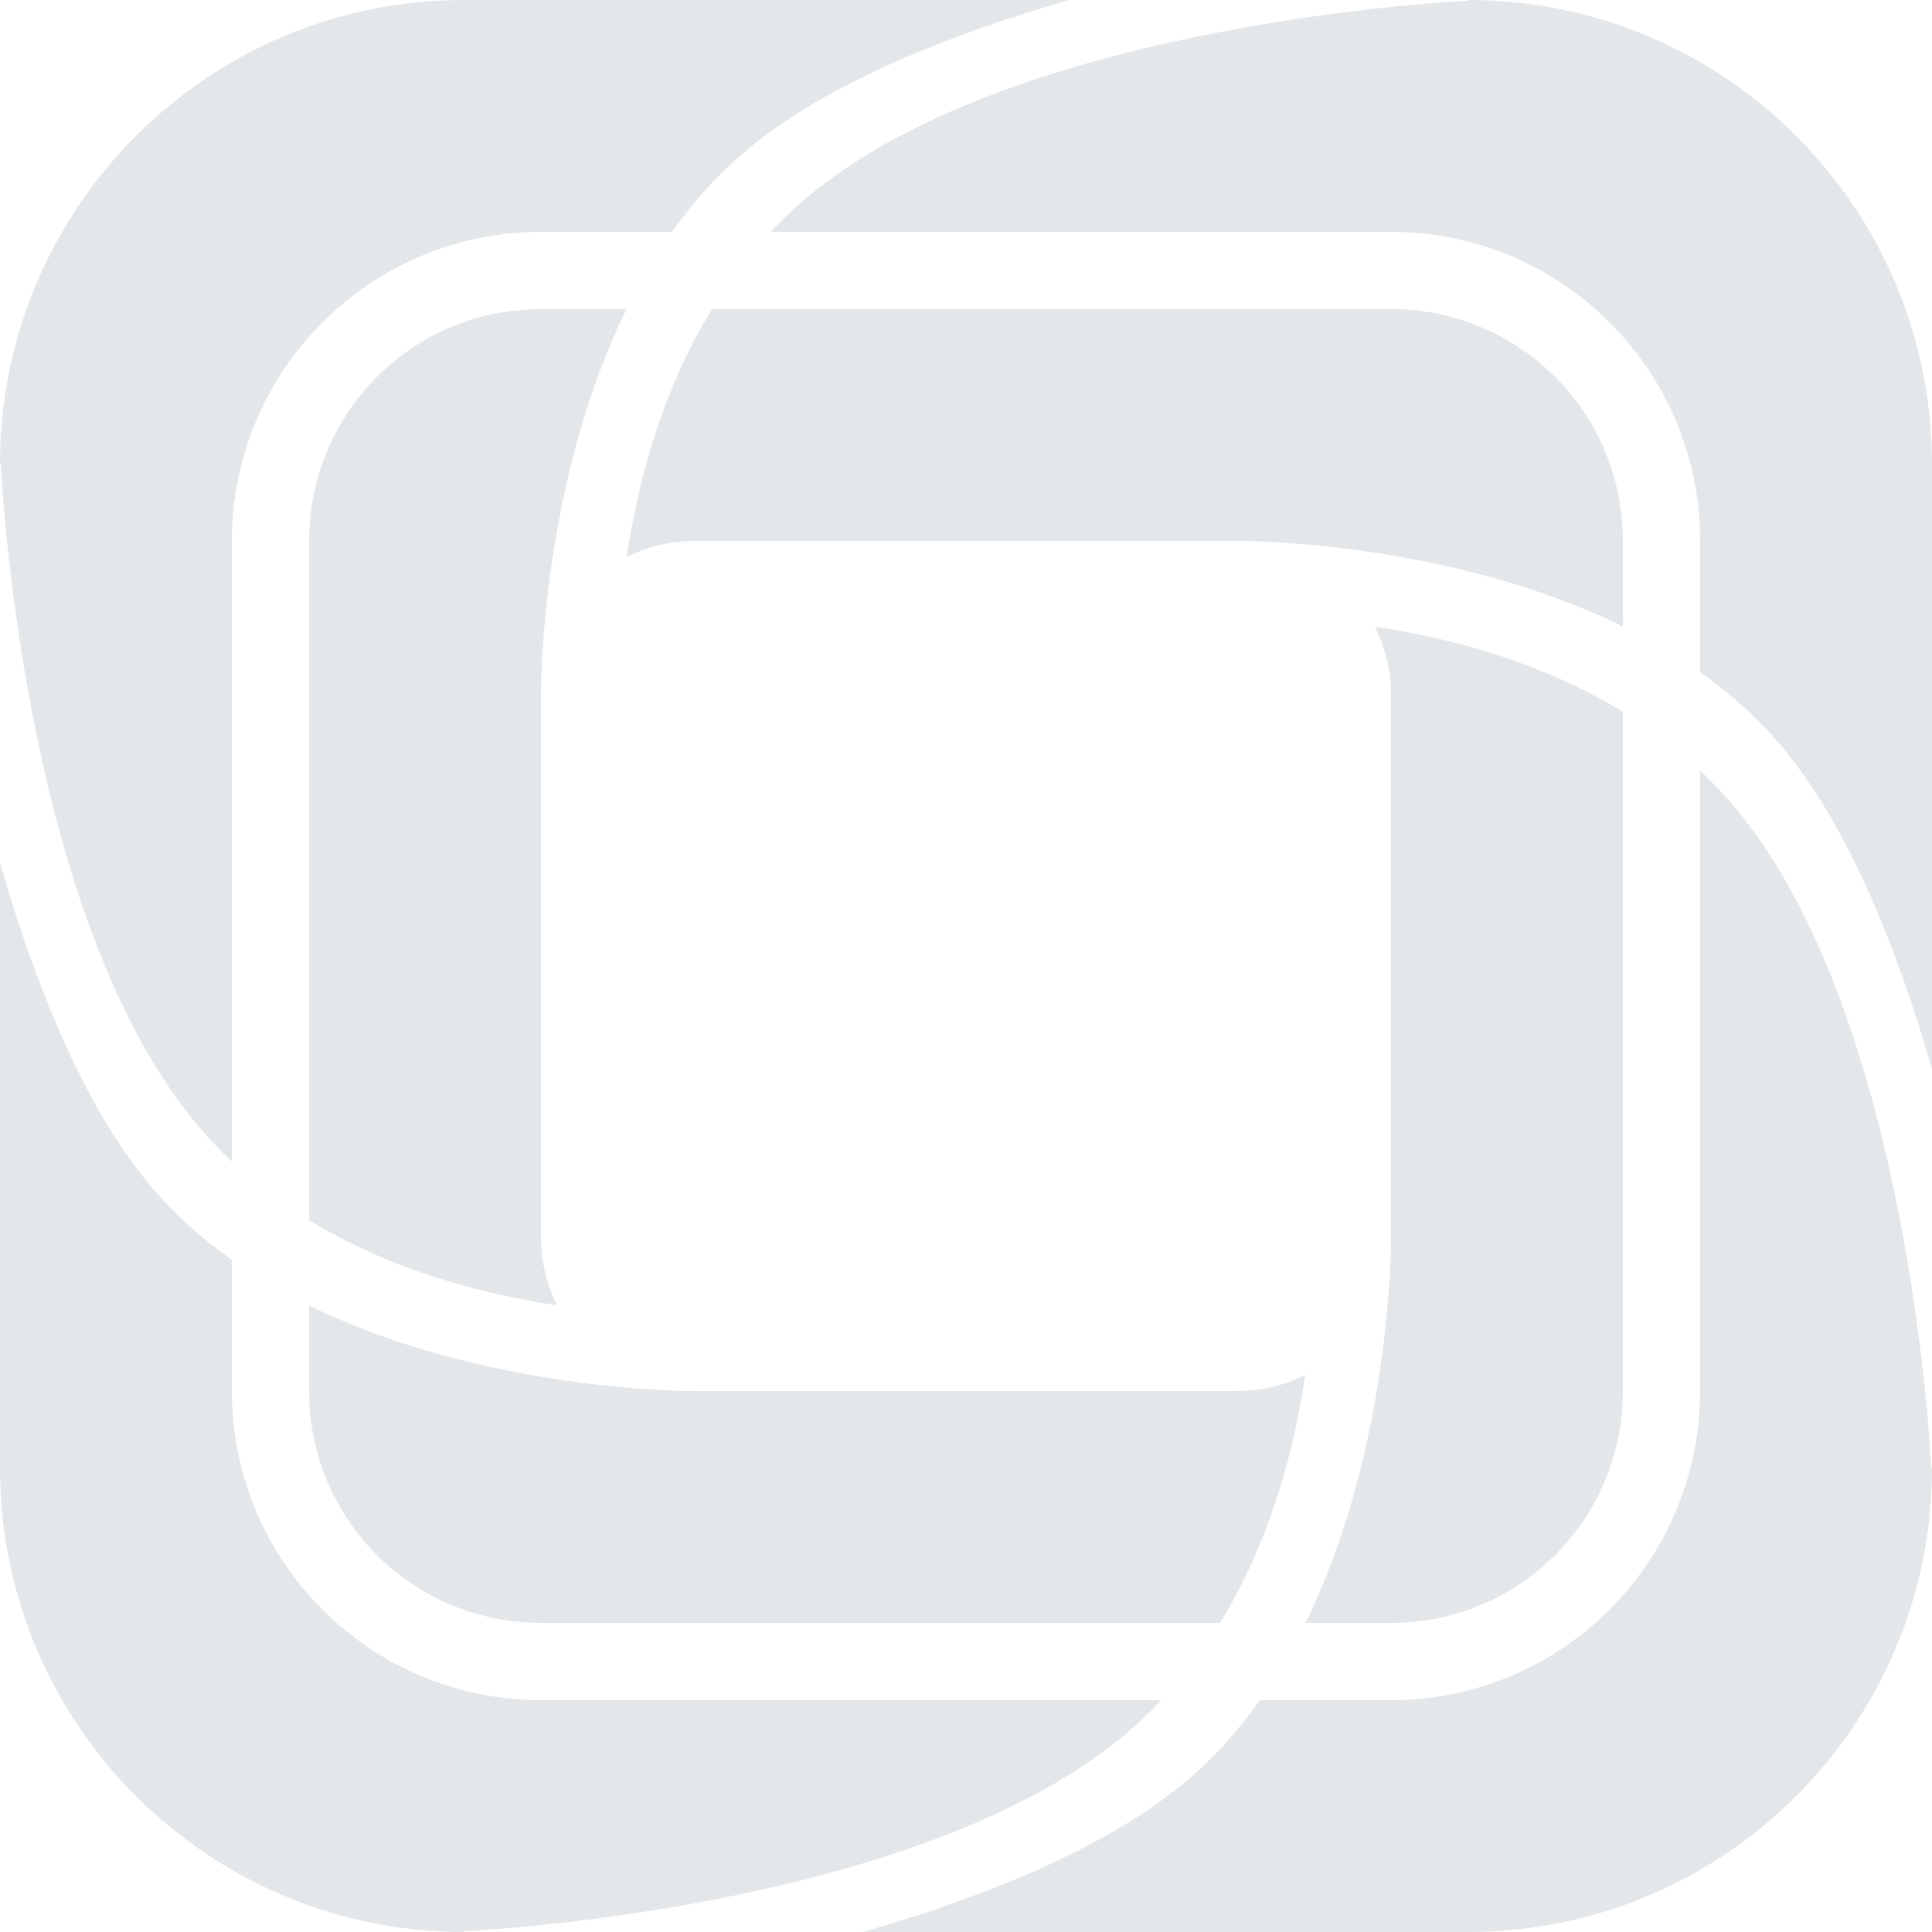
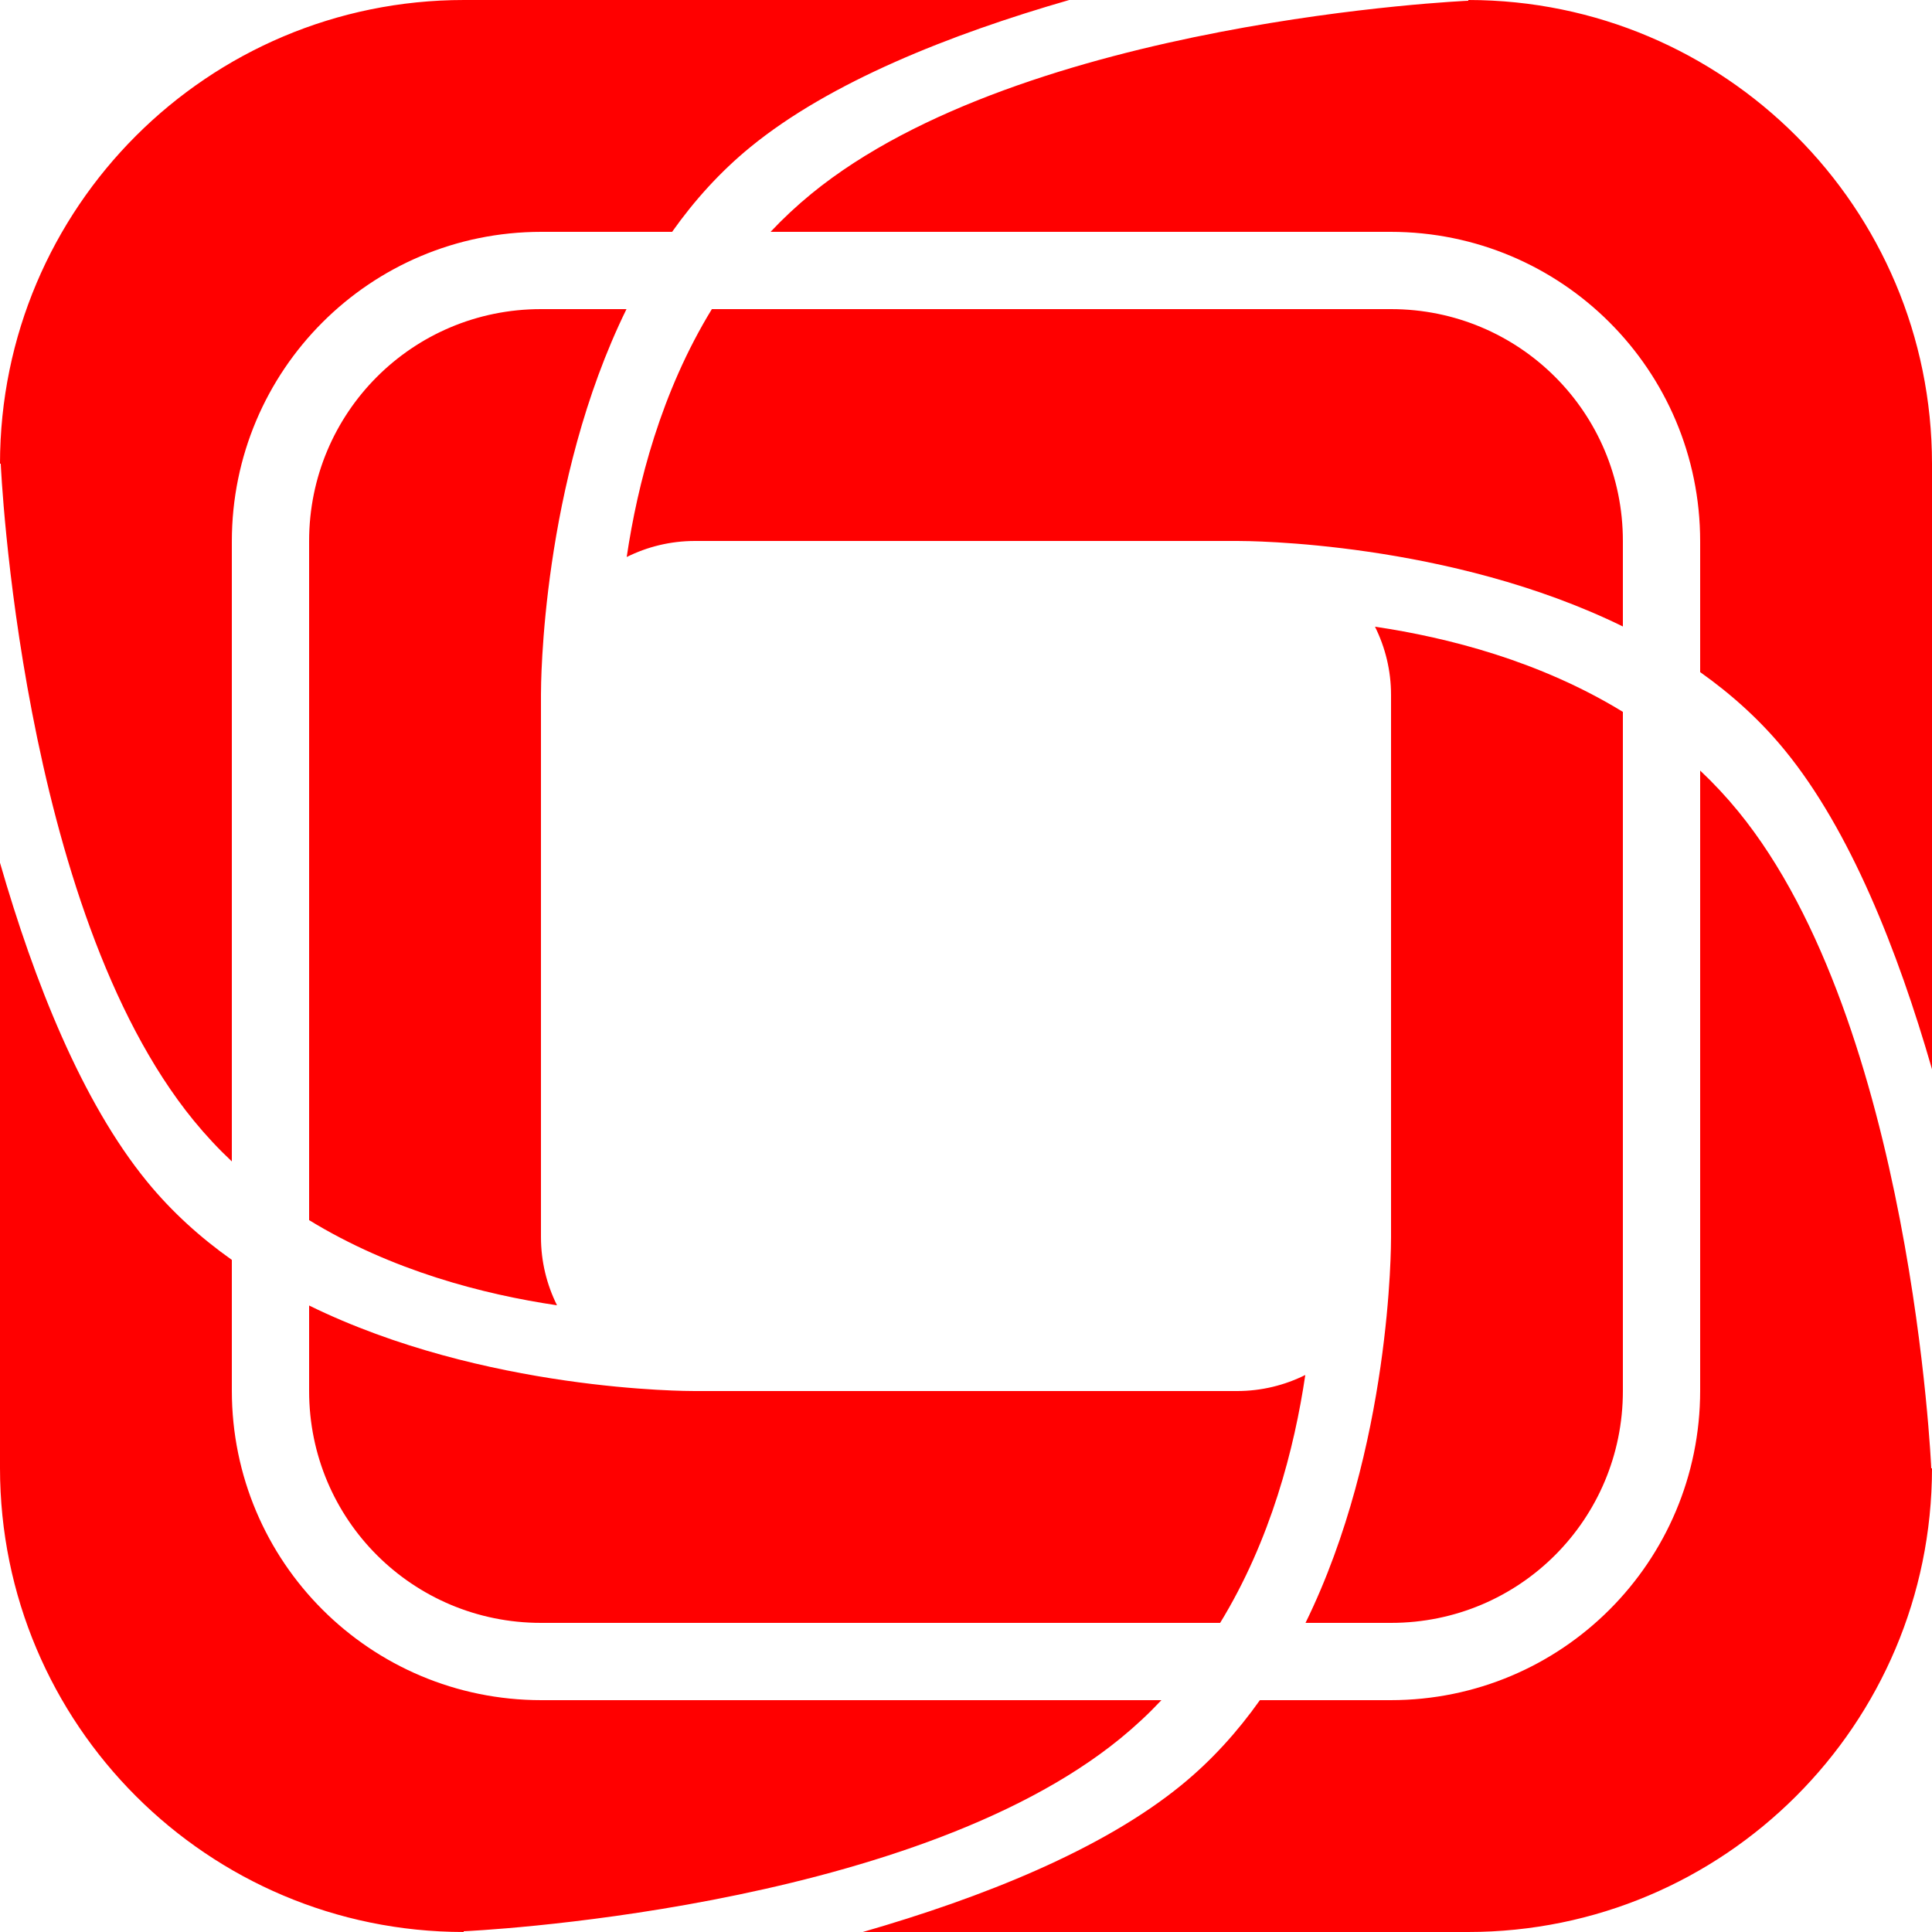
<svg xmlns="http://www.w3.org/2000/svg" width="26px" height="26px" viewBox="0 0 26 26" version="1.1">
  <defs />
  <g id="Page-1" stroke="none" stroke-width="1" fill="none" fill-rule="evenodd">
-     <g id="Artboard-2" fill="#E4E7E9">
+     <g id="Artboard-2" fill="red">
      <path d="M11.611,26 L19.756,26 C23.204,26 25.998,23.207 26,19.76 L25.99,19.76 C25.99,19.76 25.731,13.78 23.393,10.92 C23.231,10.722 23.06,10.539 22.88,10.37 L22.88,18.714 C22.88,21.015 21.021,22.88 18.714,22.88 L16.955,22.88 C16.657,23.301 16.308,23.689 15.9,24.022 C14.831,24.896 13.215,25.538 11.611,26 Z M6.24,26 C2.794,25.998 -2.27373675e-13,23.204 -2.27373675e-13,19.756 L-2.27373675e-13,11.611 C0.462,13.215 1.104,14.831 1.978,15.9 C2.311,16.308 2.699,16.657 3.12,16.955 L3.12,18.714 C3.12,21.021 4.985,22.88 7.286,22.88 L15.63,22.88 C15.461,23.06 15.278,23.231 15.08,23.393 C12.22,25.731 6.24,25.99 6.24,25.99 L6.24,26 Z M17.569,21.84 L18.72,21.84 C20.453,21.84 21.84,20.443 21.84,18.72 L21.84,9.58 C20.726,8.898 19.491,8.58 18.504,8.434 C18.642,8.711 18.72,9.023 18.72,9.352 L18.72,16.648 C18.72,16.65 18.72,16.651 18.72,16.653 C18.72,16.734 18.725,19.483 17.569,21.84 Z M16.42,21.84 L7.28,21.84 C5.557,21.84 4.16,20.453 4.16,18.72 L4.16,17.569 C6.517,18.725 9.266,18.72 9.347,18.72 C9.349,18.72 9.35,18.72 9.352,18.72 L16.648,18.72 C16.977,18.72 17.289,18.642 17.566,18.504 C17.42,19.491 17.102,20.726 16.42,21.84 Z M26,14.389 L26,6.244 C26,2.796 23.206,0.002 19.76,1.18606382e-06 L19.76,0.01 C19.76,0.01 13.78,0.269 10.92,2.607 C10.722,2.769 10.539,2.94 10.37,3.12 L18.714,3.12 C21.015,3.12 22.88,4.979 22.88,7.286 L22.88,9.045 C23.301,9.343 23.689,9.692 24.022,10.1 C24.896,11.169 25.538,12.785 26,14.389 Z M21.84,8.431 L21.84,7.28 C21.84,5.547 20.443,4.16 18.72,4.16 L9.58,4.16 C8.898,5.274 8.58,6.509 8.434,7.496 C8.711,7.358 9.023,7.28 9.352,7.28 L16.648,7.28 C16.651,7.28 16.653,7.28 16.655,7.28 C16.776,7.28 19.501,7.284 21.84,8.431 Z M14.389,0 L6.244,0 C2.796,0 0.002,2.794 1.17700073e-06,6.24 L0.01,6.24 C0.01,6.24 0.269,12.22 2.607,15.08 C2.769,15.278 2.94,15.461 3.12,15.63 L3.12,7.286 C3.12,4.985 4.979,3.12 7.286,3.12 L9.045,3.12 C9.343,2.699 9.692,2.311 10.1,1.978 C11.169,1.104 12.785,0.462 14.389,-2.98294722e-12 Z M8.431,4.16 L7.28,4.16 C5.547,4.16 4.16,5.557 4.16,7.28 L4.16,16.42 C5.274,17.102 6.509,17.42 7.496,17.566 C7.358,17.289 7.28,16.977 7.28,16.648 L7.28,9.352 C7.28,9.349 7.28,9.347 7.28,9.345 C7.28,9.224 7.284,6.499 8.431,4.16 Z" id="Combined-Shape" />
    </g>
  </g>
</svg>
